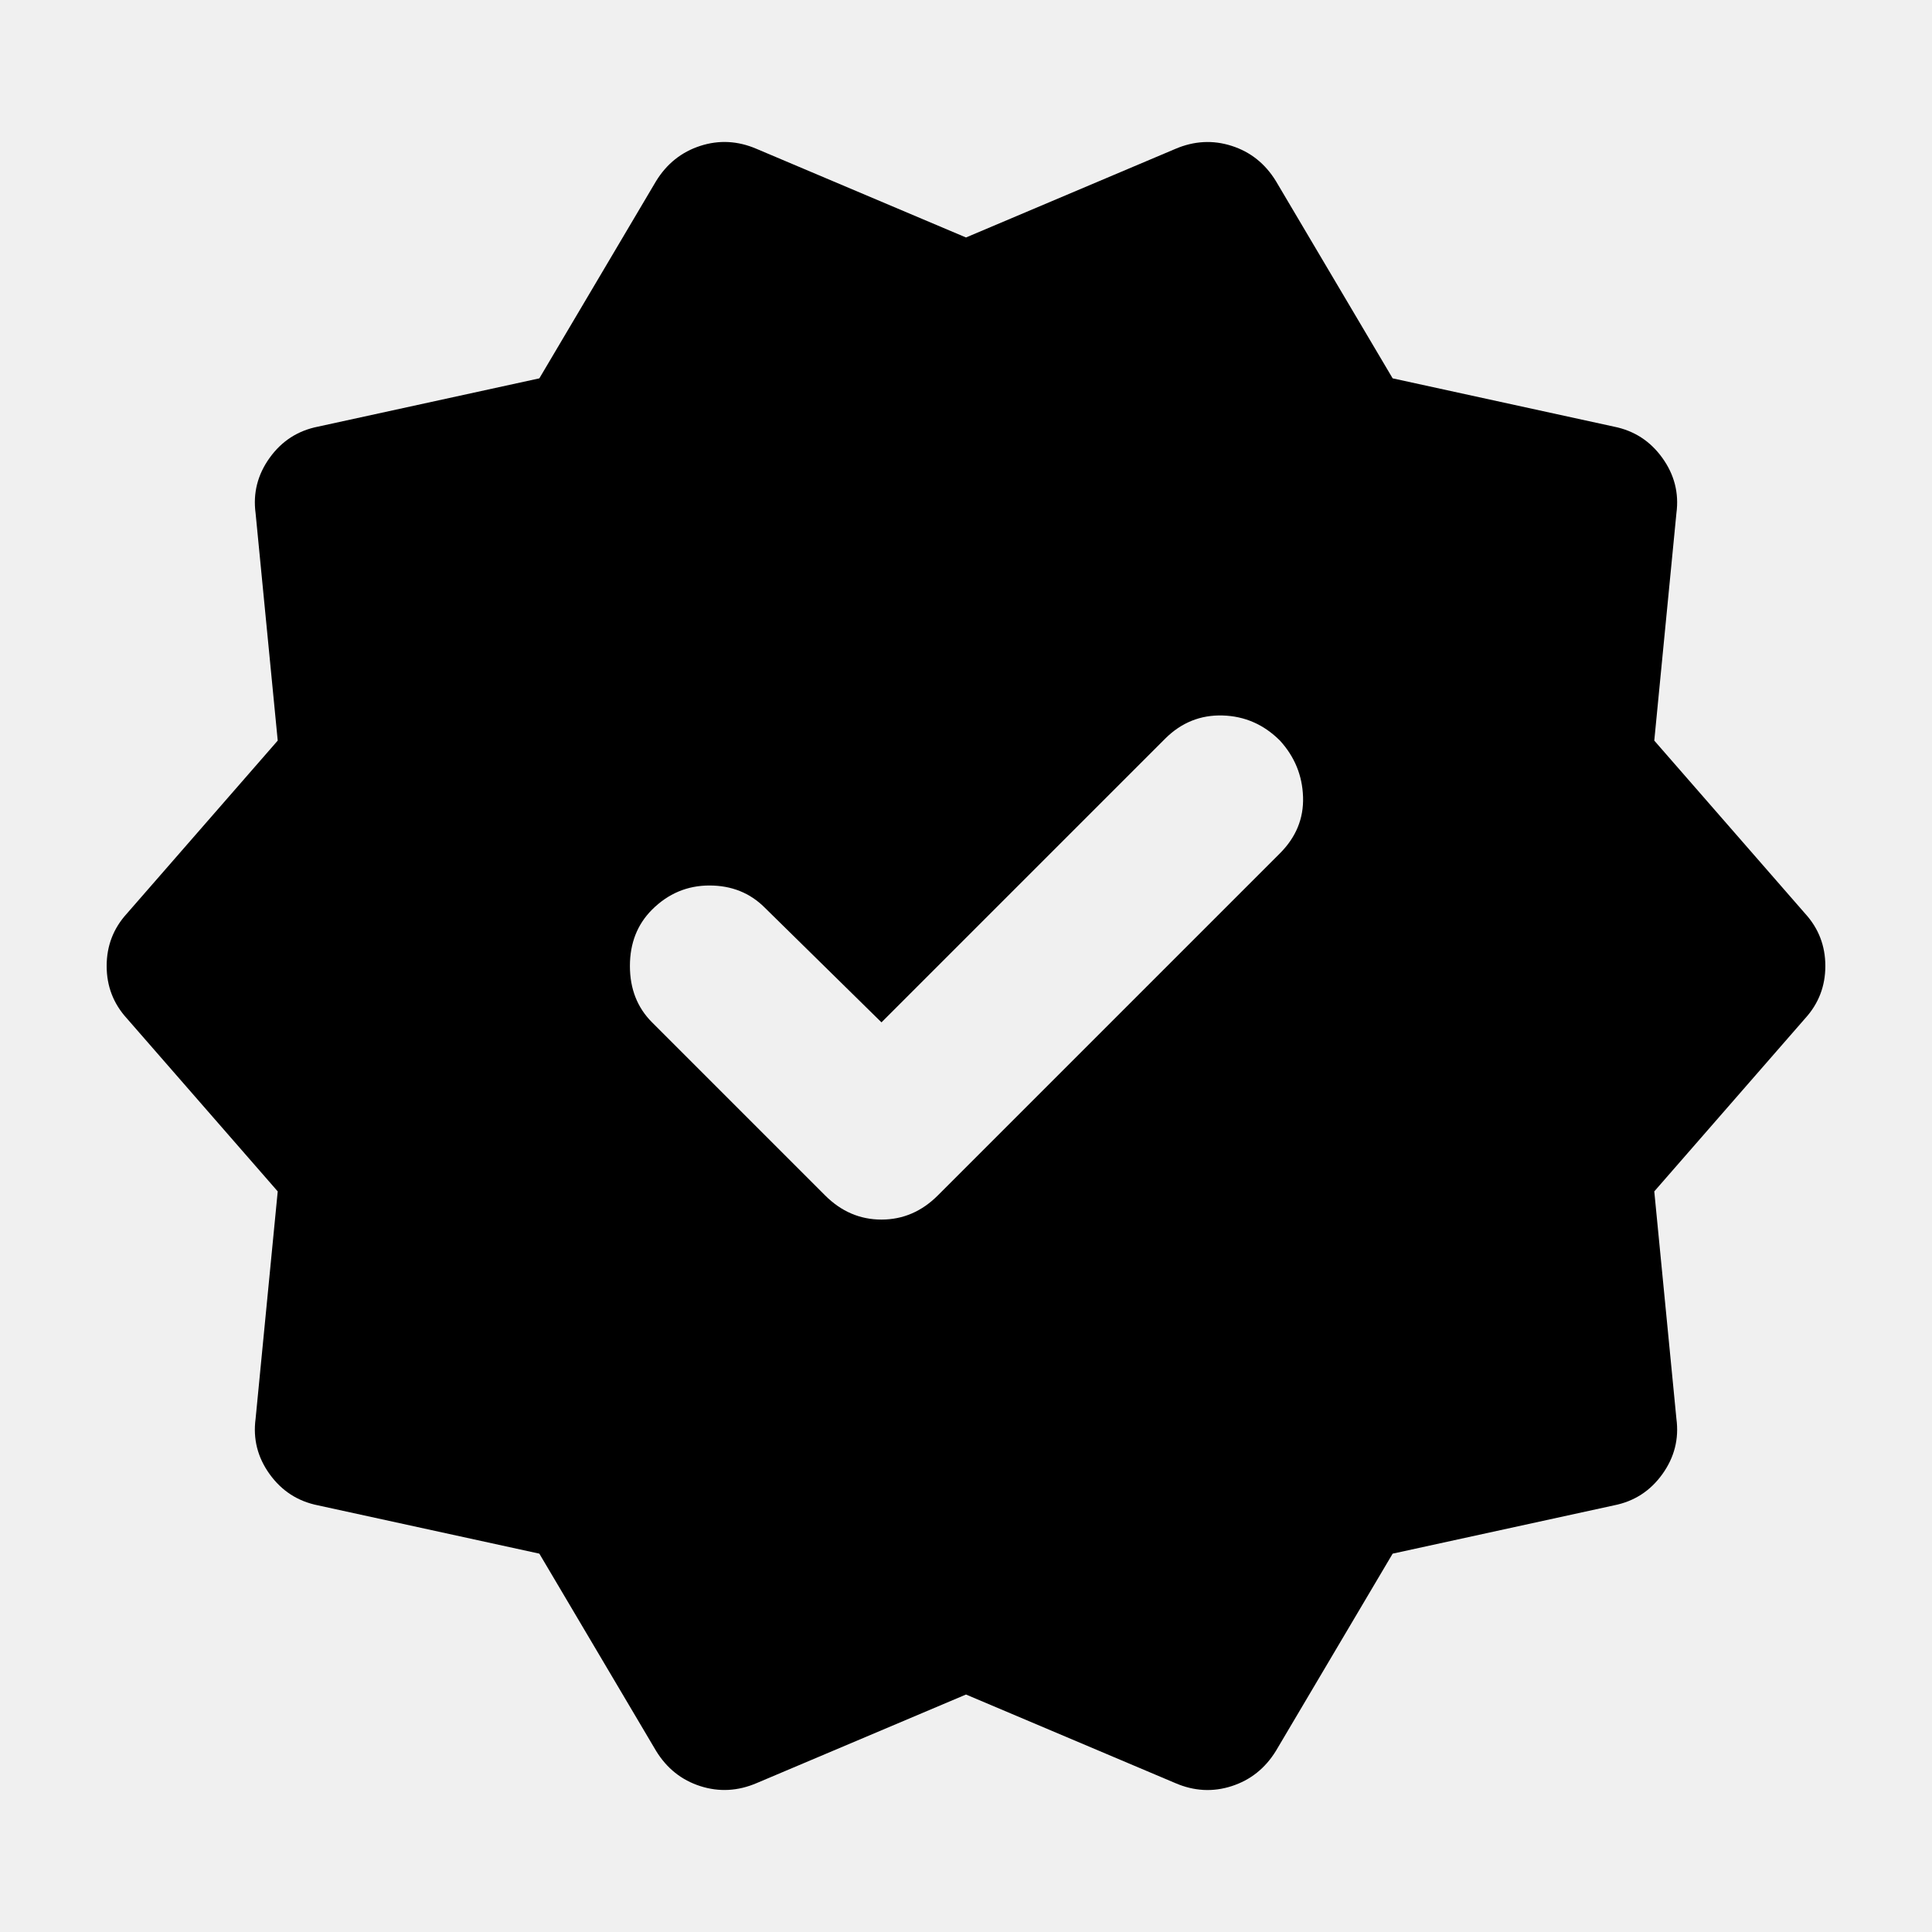
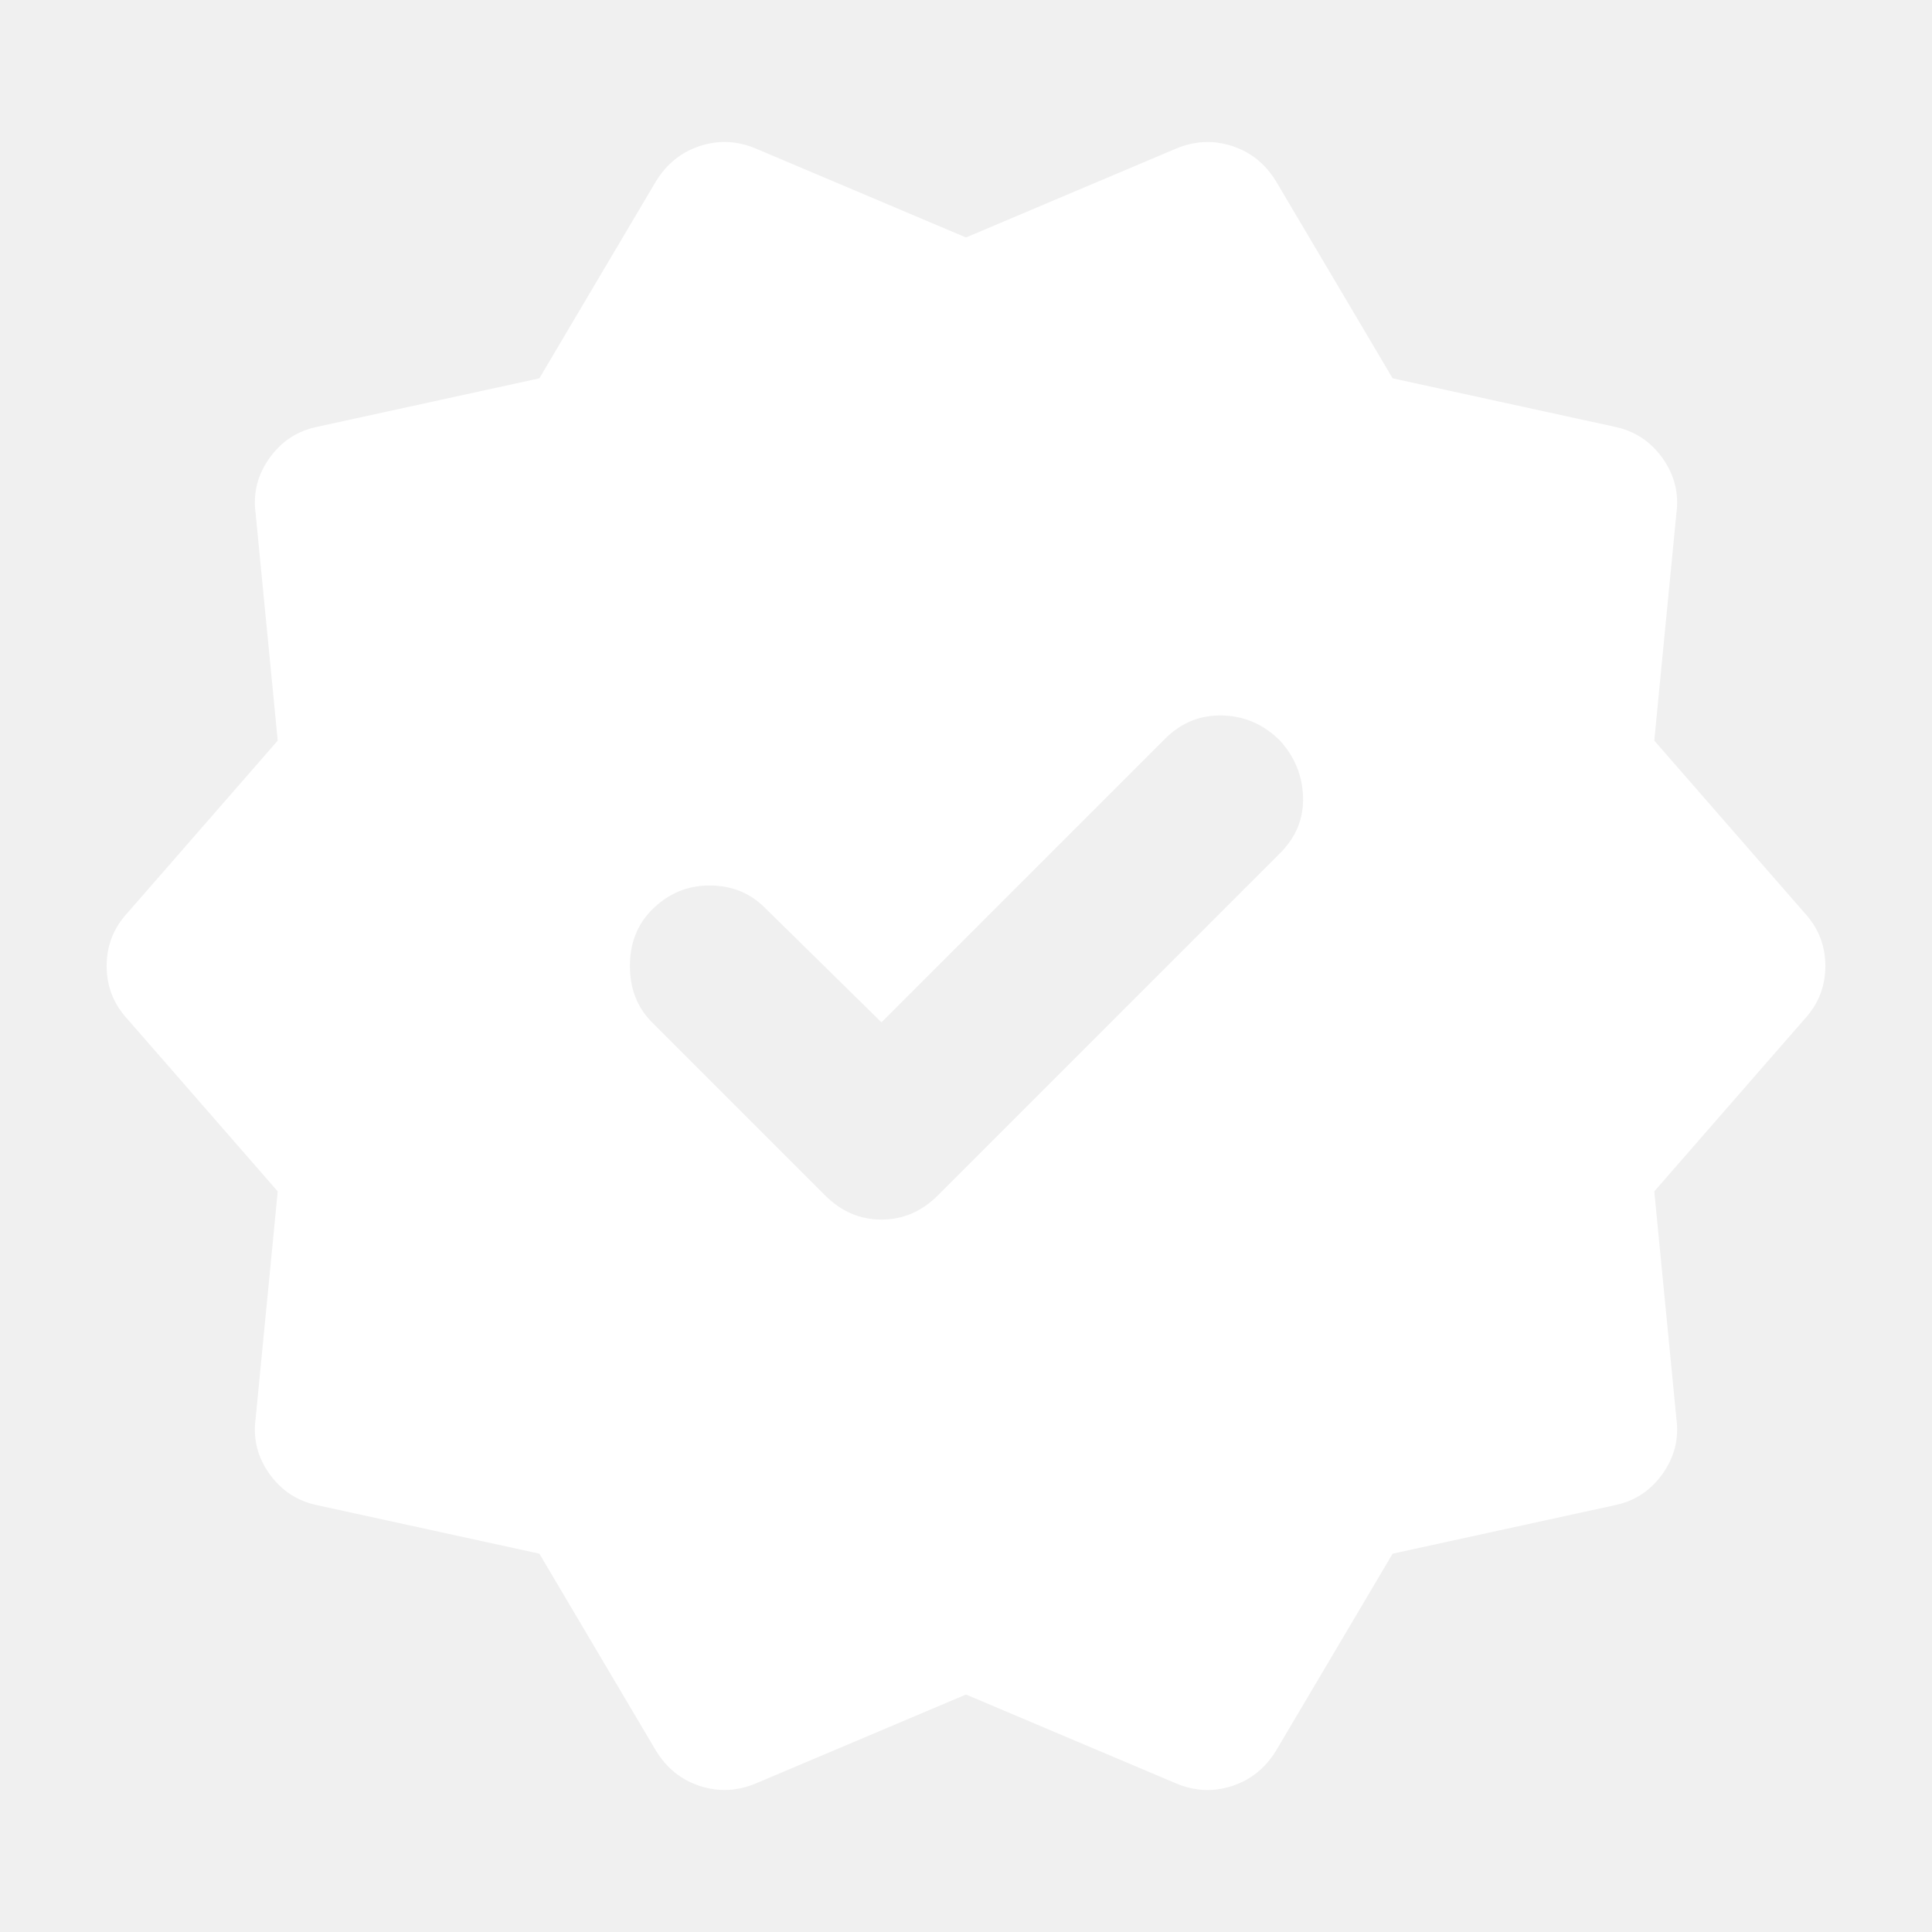
- <svg xmlns="http://www.w3.org/2000/svg" width="1em" height="1em" viewBox="0 0 24 24">
-   <path fill="currentColor" d="M10.95 12.7L9.5 11.275Q9.225 11 8.813 11t-.713.3q-.275.275-.275.7t.275.7l2.15 2.15q.3.3.7.3t.7-.3l4.25-4.25q.3-.3.287-.7t-.287-.7q-.3-.3-.712-.312t-.713.287zm-2.8 9.05L6.7 19.3l-2.75-.6q-.375-.075-.6-.387t-.175-.688L3.45 14.8l-1.875-2.15q-.25-.275-.25-.65t.25-.65L3.45 9.2l-.275-2.825q-.05-.375.175-.688t.6-.387l2.75-.6l1.45-2.45q.2-.325.55-.438t.7.038l2.6 1.1l2.6-1.1q.35-.15.7-.038t.55.438L17.3 4.7l2.75.6q.375.075.6.388t.175.687L20.55 9.2l1.875 2.15q.25.275.25.65t-.25.65L20.55 14.8l.275 2.825q.05.375-.175.688t-.6.387l-2.75.6l-1.45 2.45q-.2.325-.55.438t-.7-.038l-2.6-1.1l-2.6 1.1q-.35.15-.7.038t-.55-.438" />
+ <svg xmlns="http://www.w3.org/2000/svg" width="24" height="24" viewBox="0 0 24 24">
+   <g>
+     <path fill="#ffffff" d="M10.95 12.7L9.5 11.275Q9.225 11 8.813 11t-.713.3q-.275.275-.275.7t.275.7l2.15 2.15q.3.3.7.3t.7-.3l4.25-4.25q.3-.3.287-.7t-.287-.7q-.3-.3-.712-.312t-.713.287zm-2.8 9.05L6.7 19.3l-2.75-.6q-.375-.075-.6-.387t-.175-.688L3.45 14.8l-1.875-2.15q-.25-.275-.25-.65t.25-.65L3.45 9.2l-.275-2.825q-.05-.375.175-.688t.6-.387l2.75-.6l1.45-2.45q.2-.325.55-.438t.7.038l2.6 1.1l2.6-1.1q.35-.15.7-.038t.55.438L17.3 4.7l2.75.6q.375.075.6.388t.175.687L20.55 9.2l1.875 2.15q.25.275.25.65t-.25.65L20.55 14.8l.275 2.825q.05.375-.175.688t-.6.387l-2.75.6l-1.45 2.45q-.2.325-.55.438t-.7-.038l-2.6-1.1l-2.6 1.1q-.35.15-.7.038t-.55-.438" />
+   </g>
</svg>
